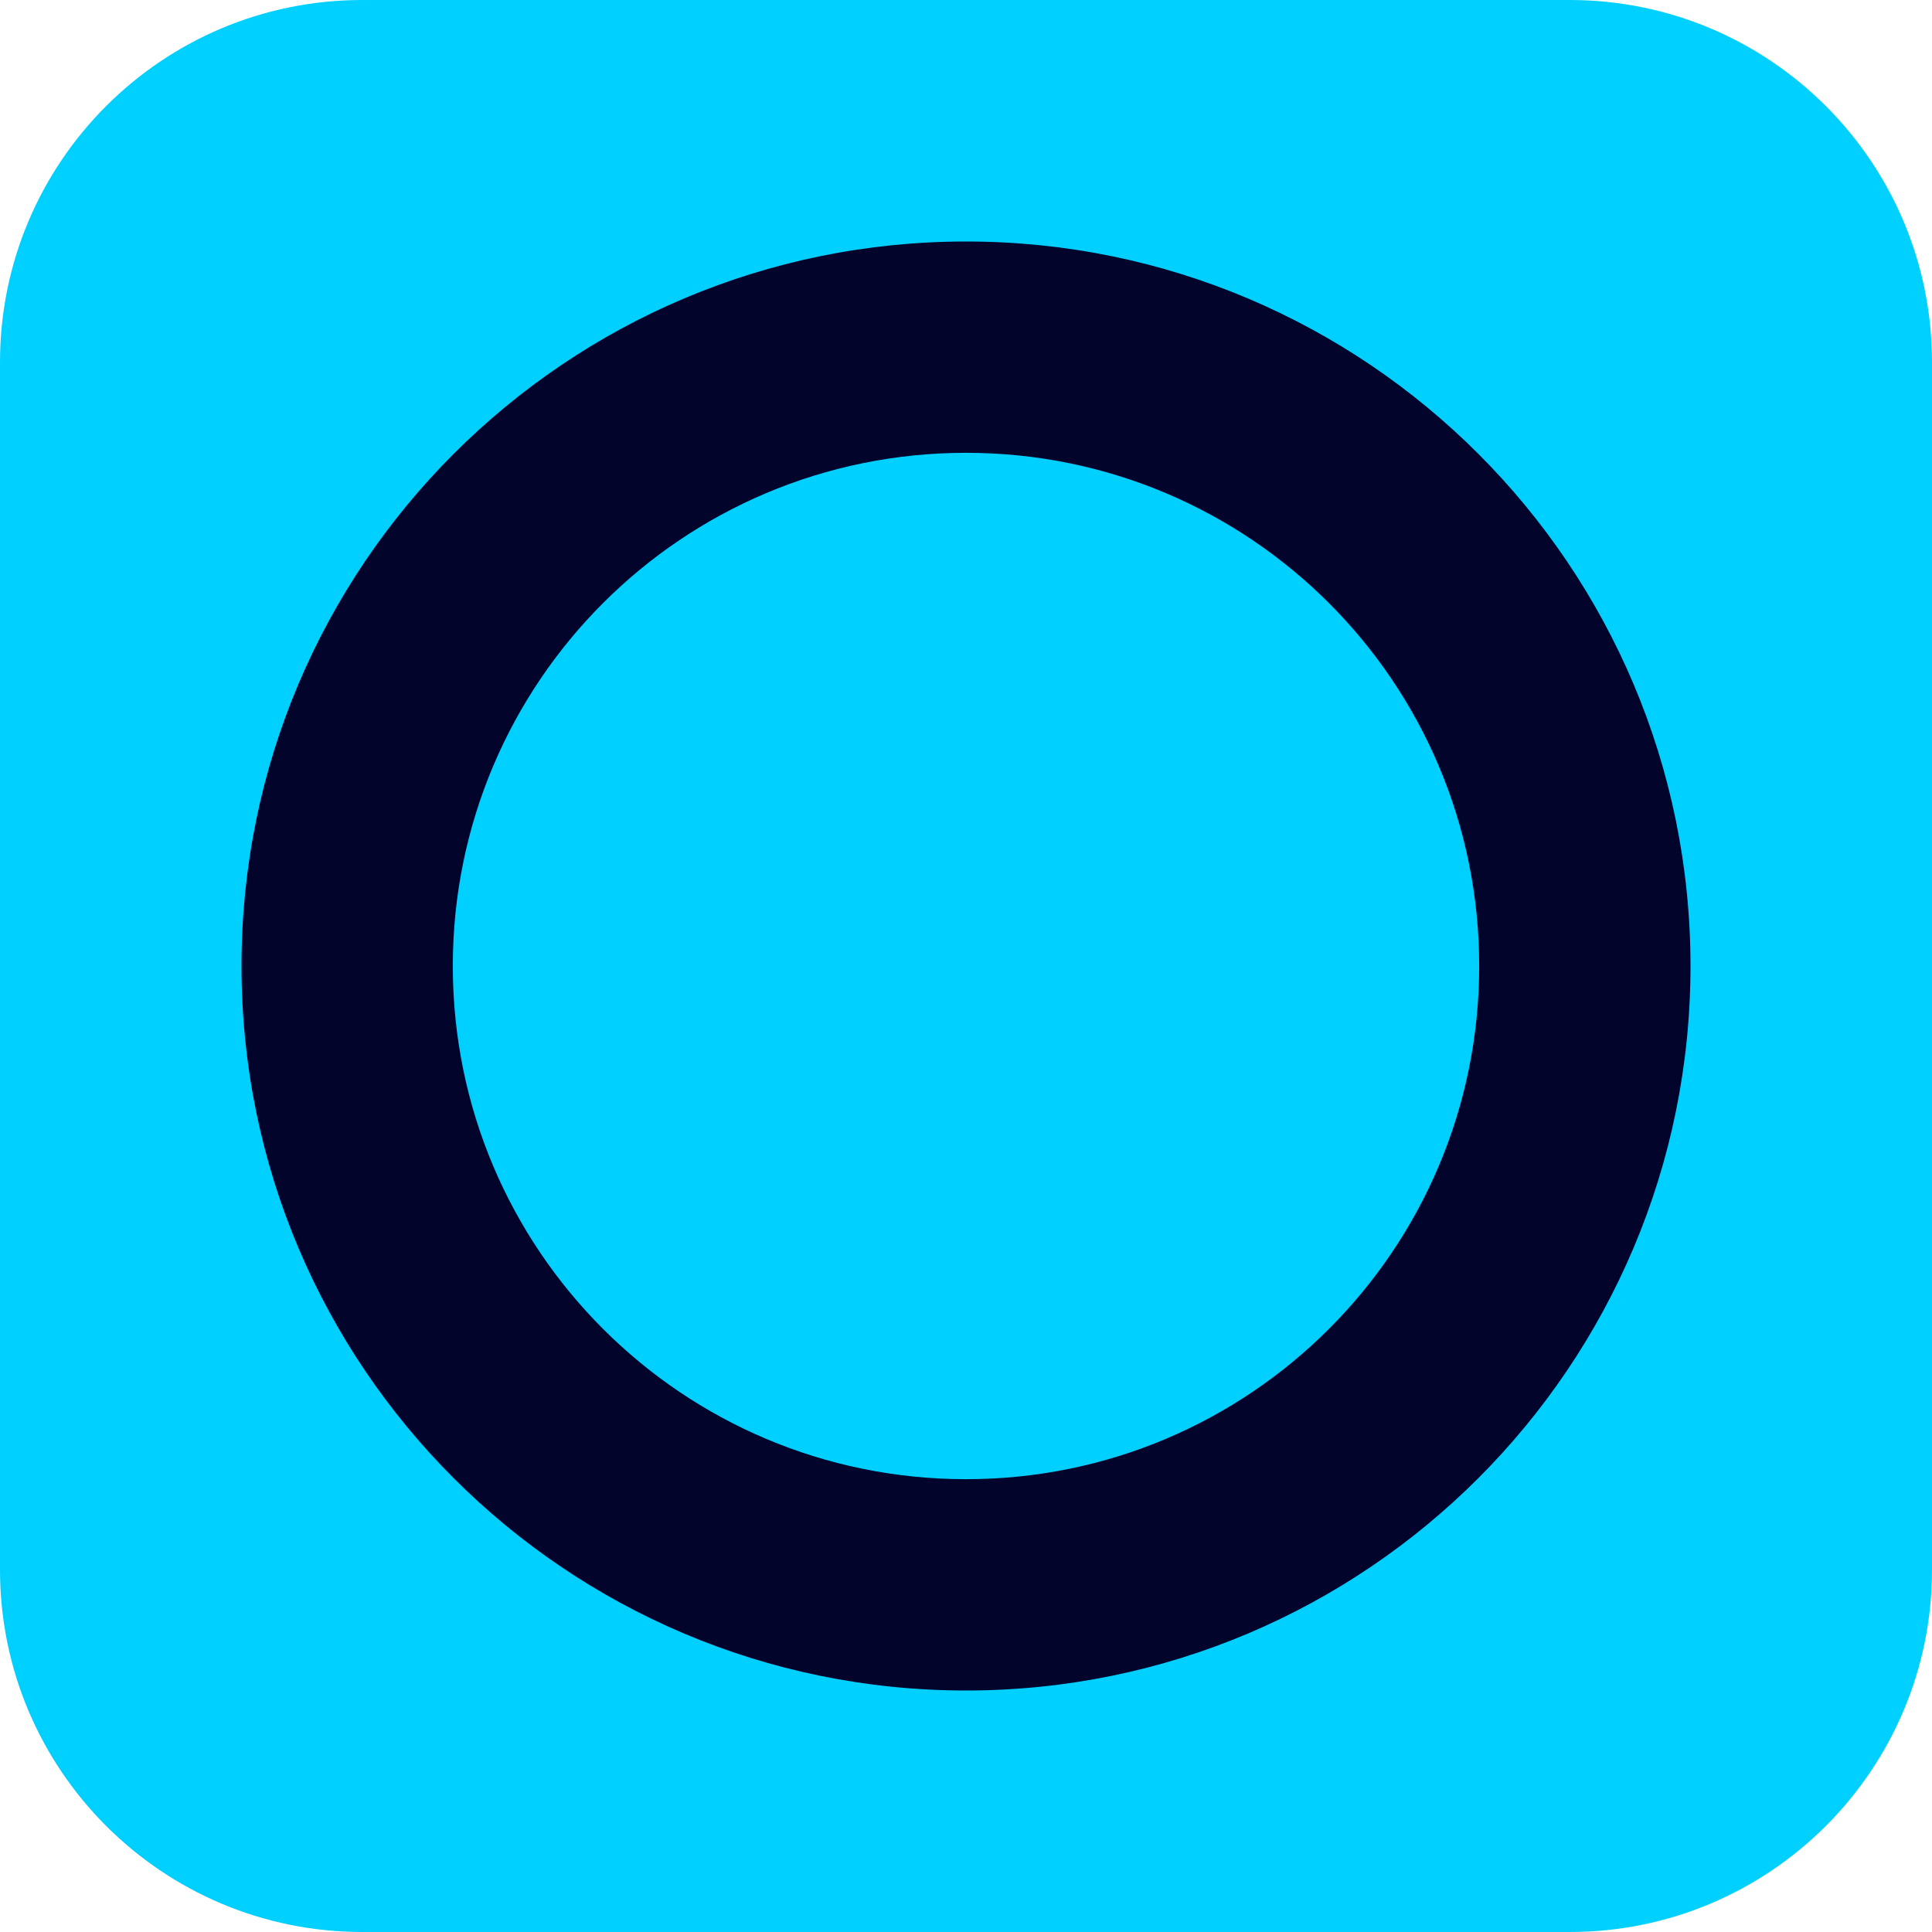
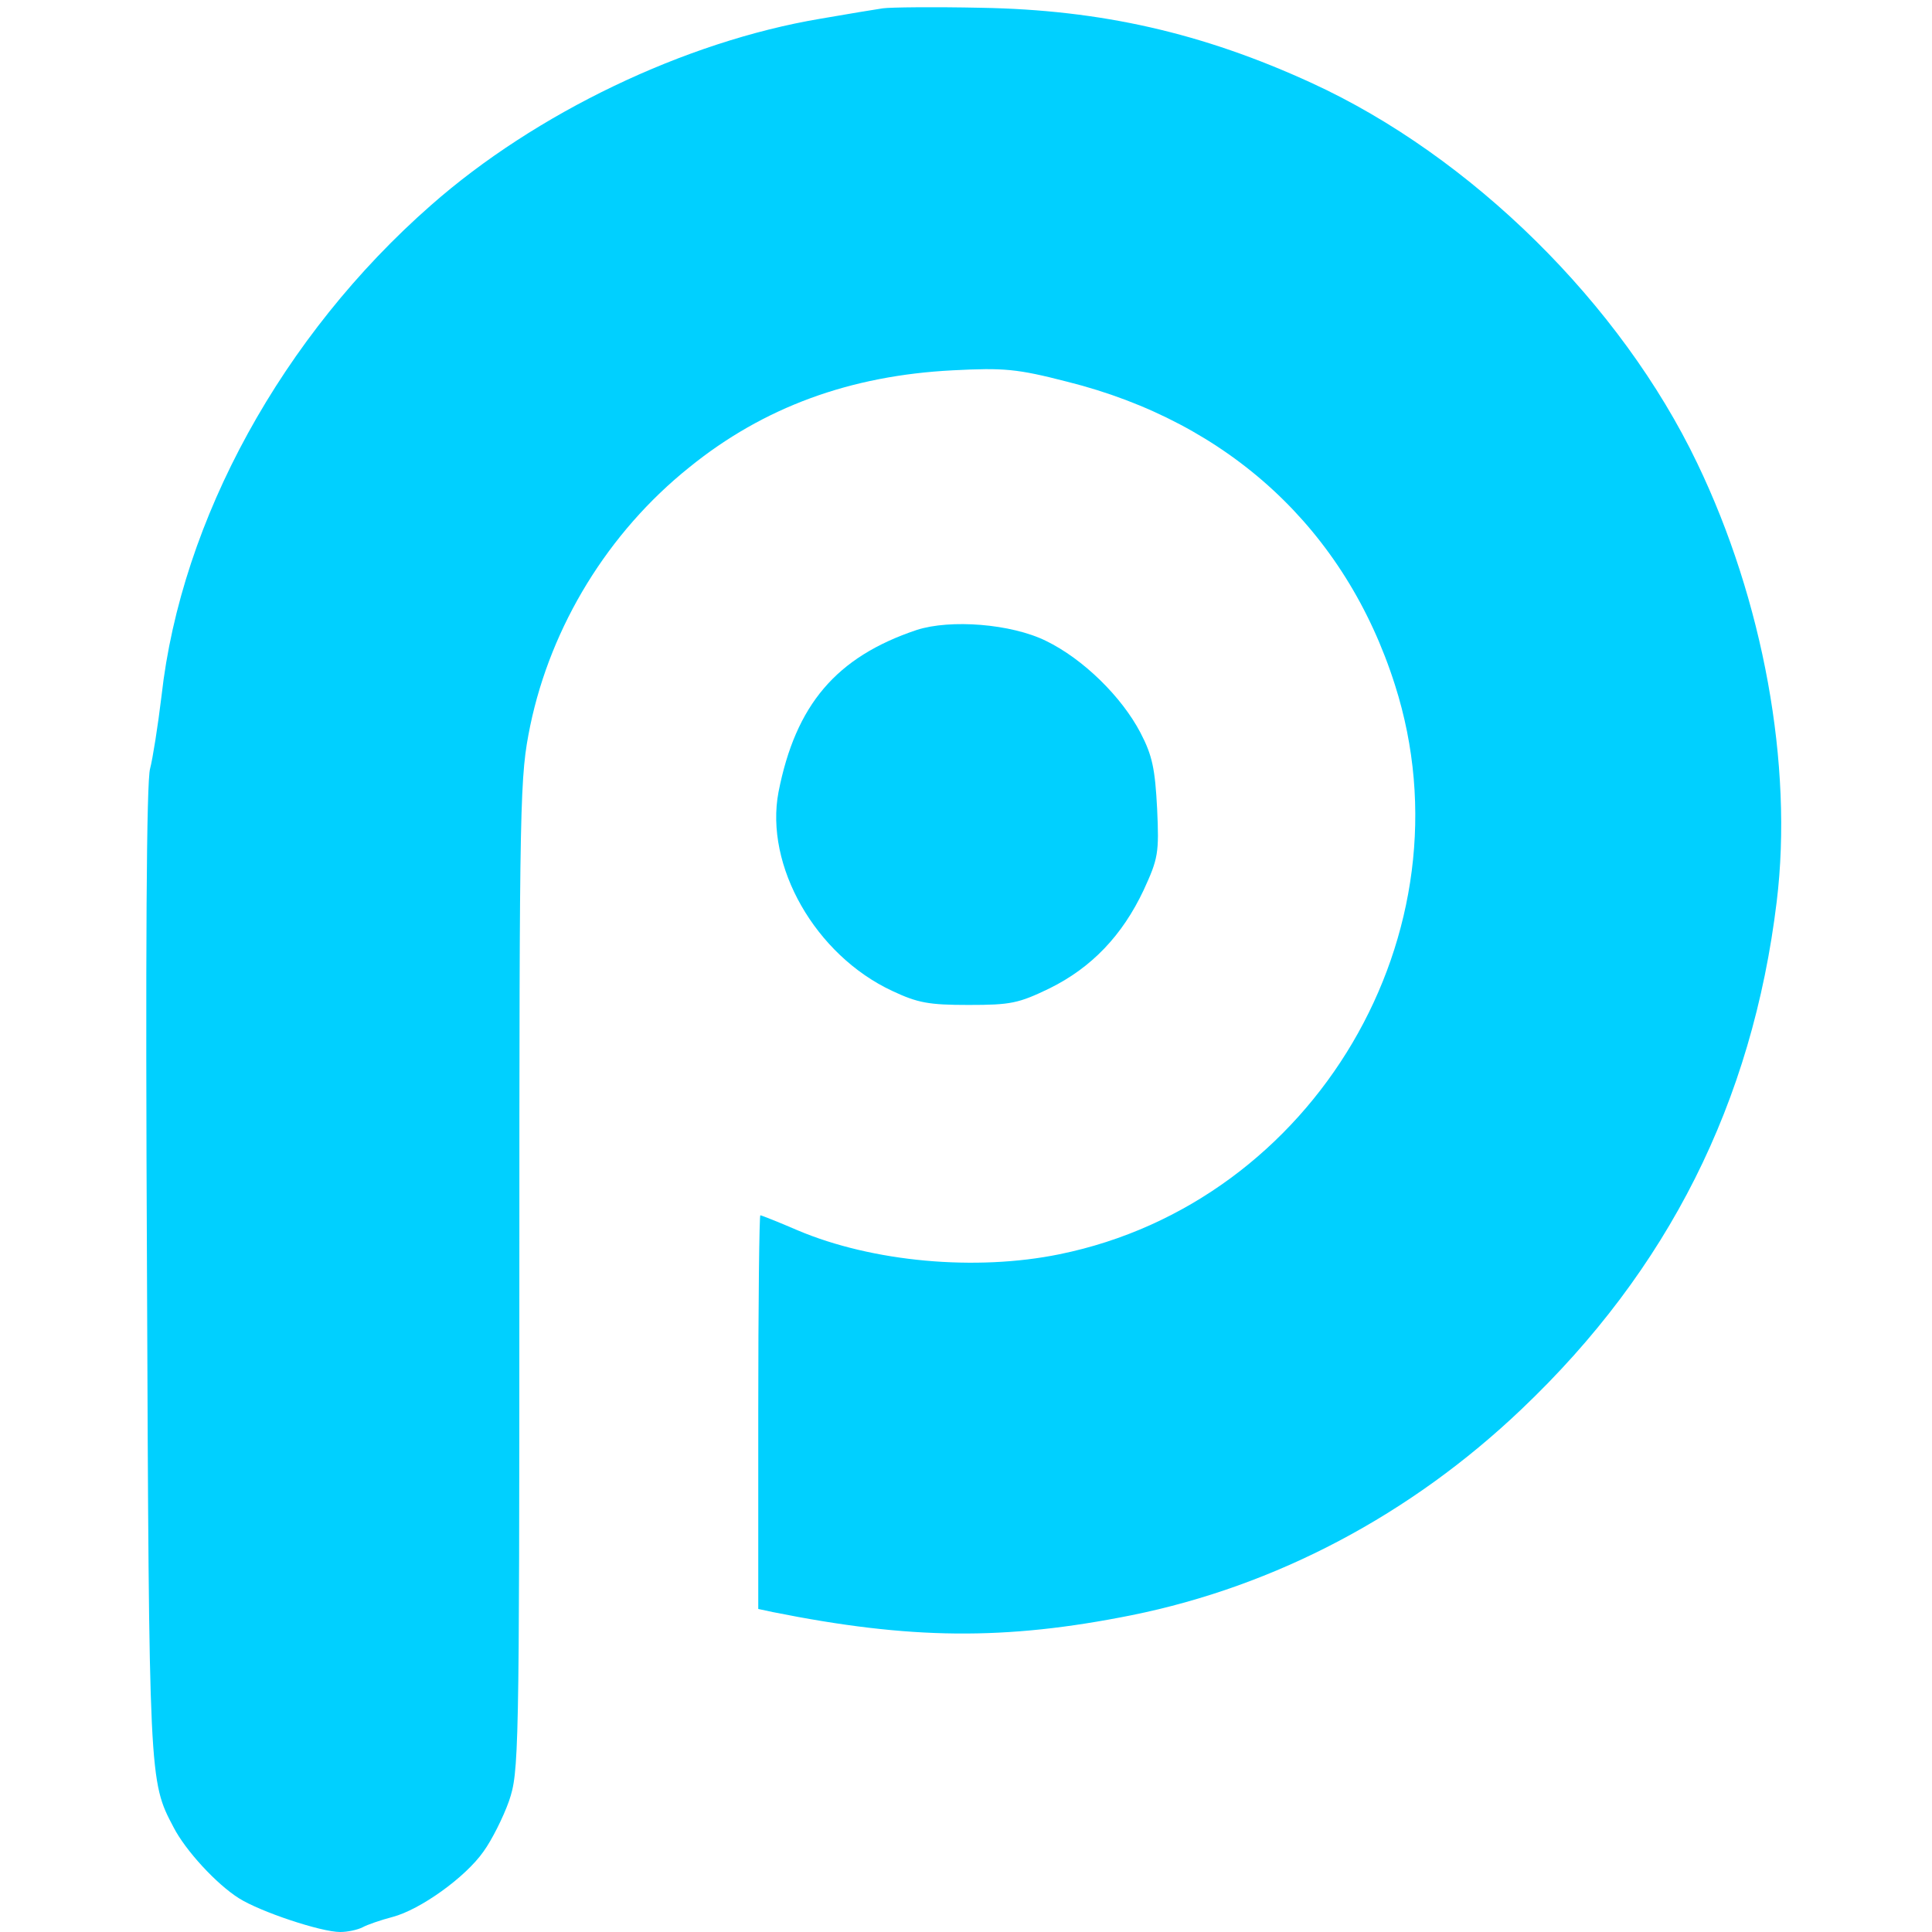
- <svg xmlns="http://www.w3.org/2000/svg" width="32" height="32" viewBox="0 0 32 32" fill="none">
-   <rect width="32" height="32" rx="6" fill="#00d0ff" />
-   <path d="M16 4C9.375 4 4 9.375 4 16C4 22.625 9.375 28 16 28C22.625 28 28 22.625 28 16C28 9.375 22.625 4 16 4ZM16 7.5C20.697 7.5 24.5 11.303 24.5 16C24.5 20.697 20.697 24.5 16 24.5C11.303 24.5 7.5 20.697 7.5 16C7.5 11.303 11.303 7.5 16 7.5Z" fill="#02042b" />
+ <svg xmlns="http://www.w3.org/2000/svg" version="1.0" width="372pt" height="372pt" viewBox="0 0 372 372" preserveAspectRatio="xMidYMid meet">
+   <g transform="translate(0,372) scale(0.1,-0.1)" fill="#00d0ff" stroke="none">
+     <path d="M1700 3704 c-14 -2 -68 -11 -120 -20 -262 -44 -549 -182 -750 -359 -286 -251 -481 -605 -519 -945 -7 -58 -17 -121 -22 -140 -7 -23 -9 -352 -6 -965 4 -984 4 -984 51 -1073 23 -45 83 -110 126 -137 41 -26 158 -65 195 -65 14 0 33 4 43 9 9 5 35 14 58 20 53 14 140 76 175 126 16 22 38 66 49 97 19 56 20 82 20 1013 0 933 1 959 21 1058 40 192 150 372 306 497 143 116 310 177 508 187 98 5 123 3 220 -22 312 -78 536 -285 631 -584 152 -476 -155 -996 -646 -1096 -161 -33 -360 -15 -504 46 -37 16 -70 29 -72 29 -2 0 -4 -171 -4 -379 l0 -379 28 -6 c264 -53 447 -55 691 -6 277 56 537 193 751 397 282 268 444 590 491 977 32 263 -26 580 -153 844 -147 307 -435 591 -742 732 -211 97 -407 141 -636 145 -91 2 -176 1 -190 -1z" />
+     <path d="M1765 2507 c-155 -52 -233 -144 -266 -312 -27 -142 71 -314 219 -383 49 -23 70 -27 147 -27 81 0 96 3 156 32 81 40 140 102 181 189 28 61 30 71 26 157 -4 76 -9 102 -32 146 -36 69 -110 142 -182 177 -67 33 -184 42 -249 21z" />
+   </g>
</svg>
